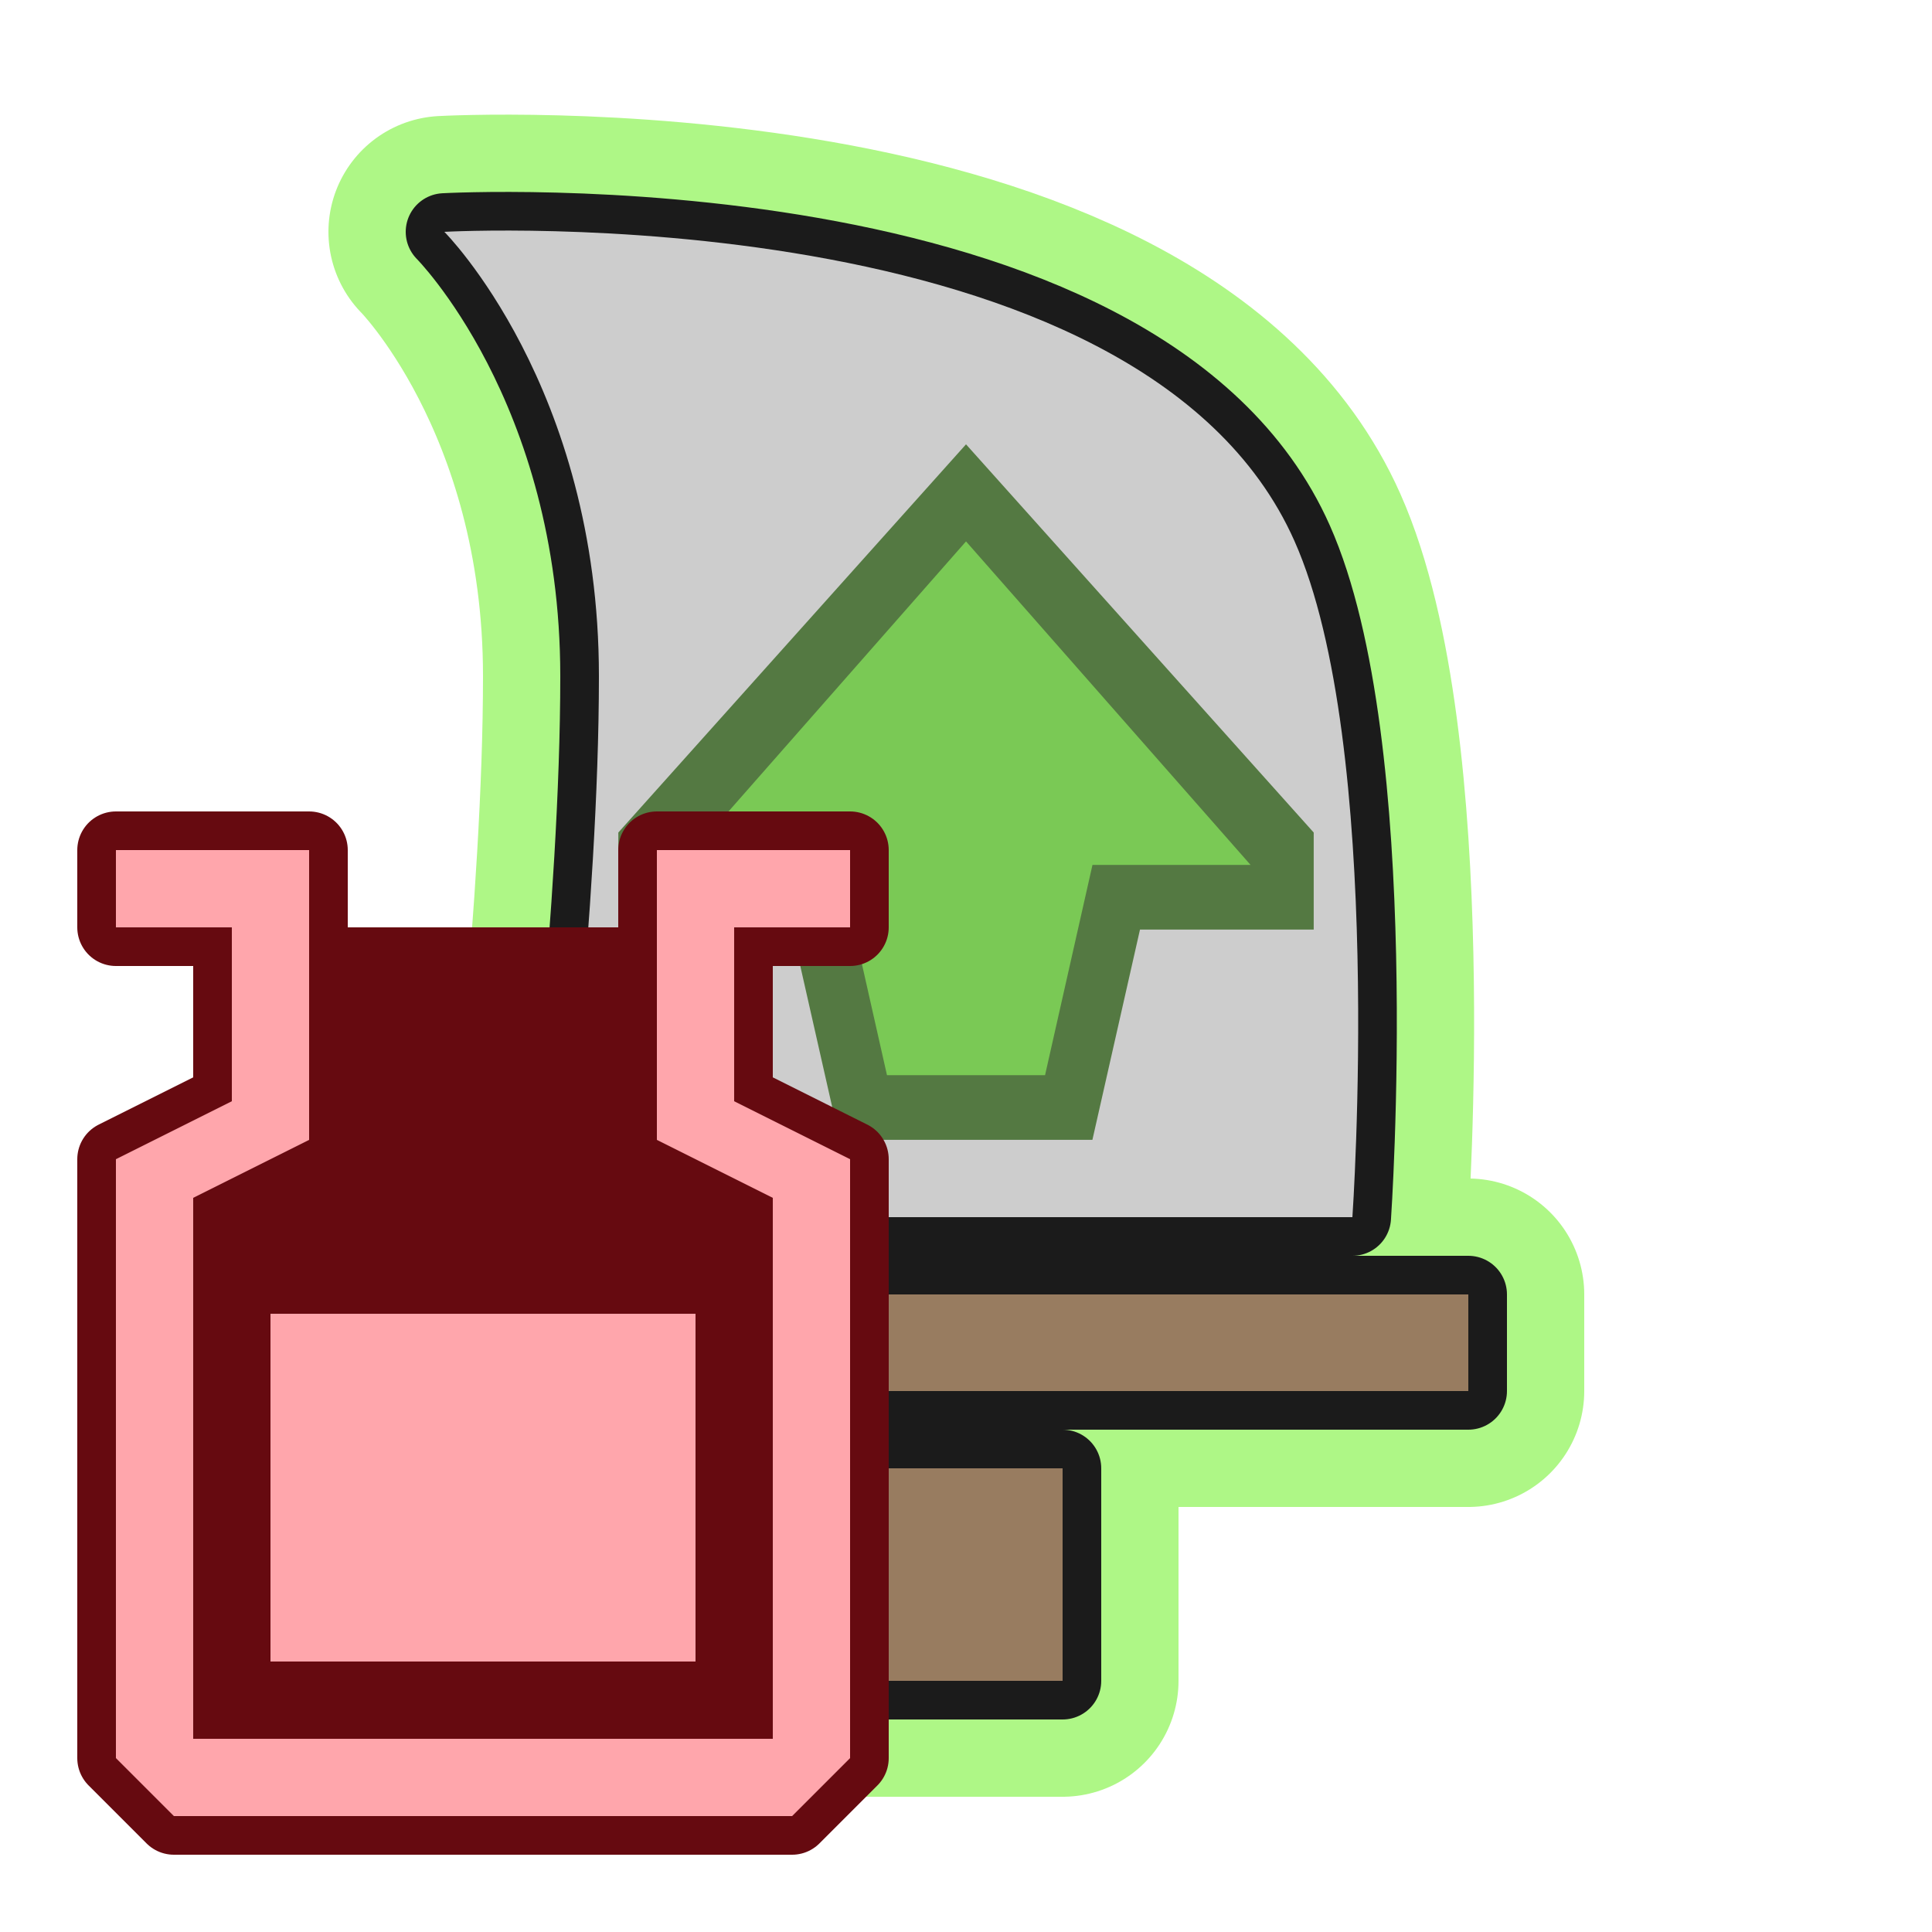
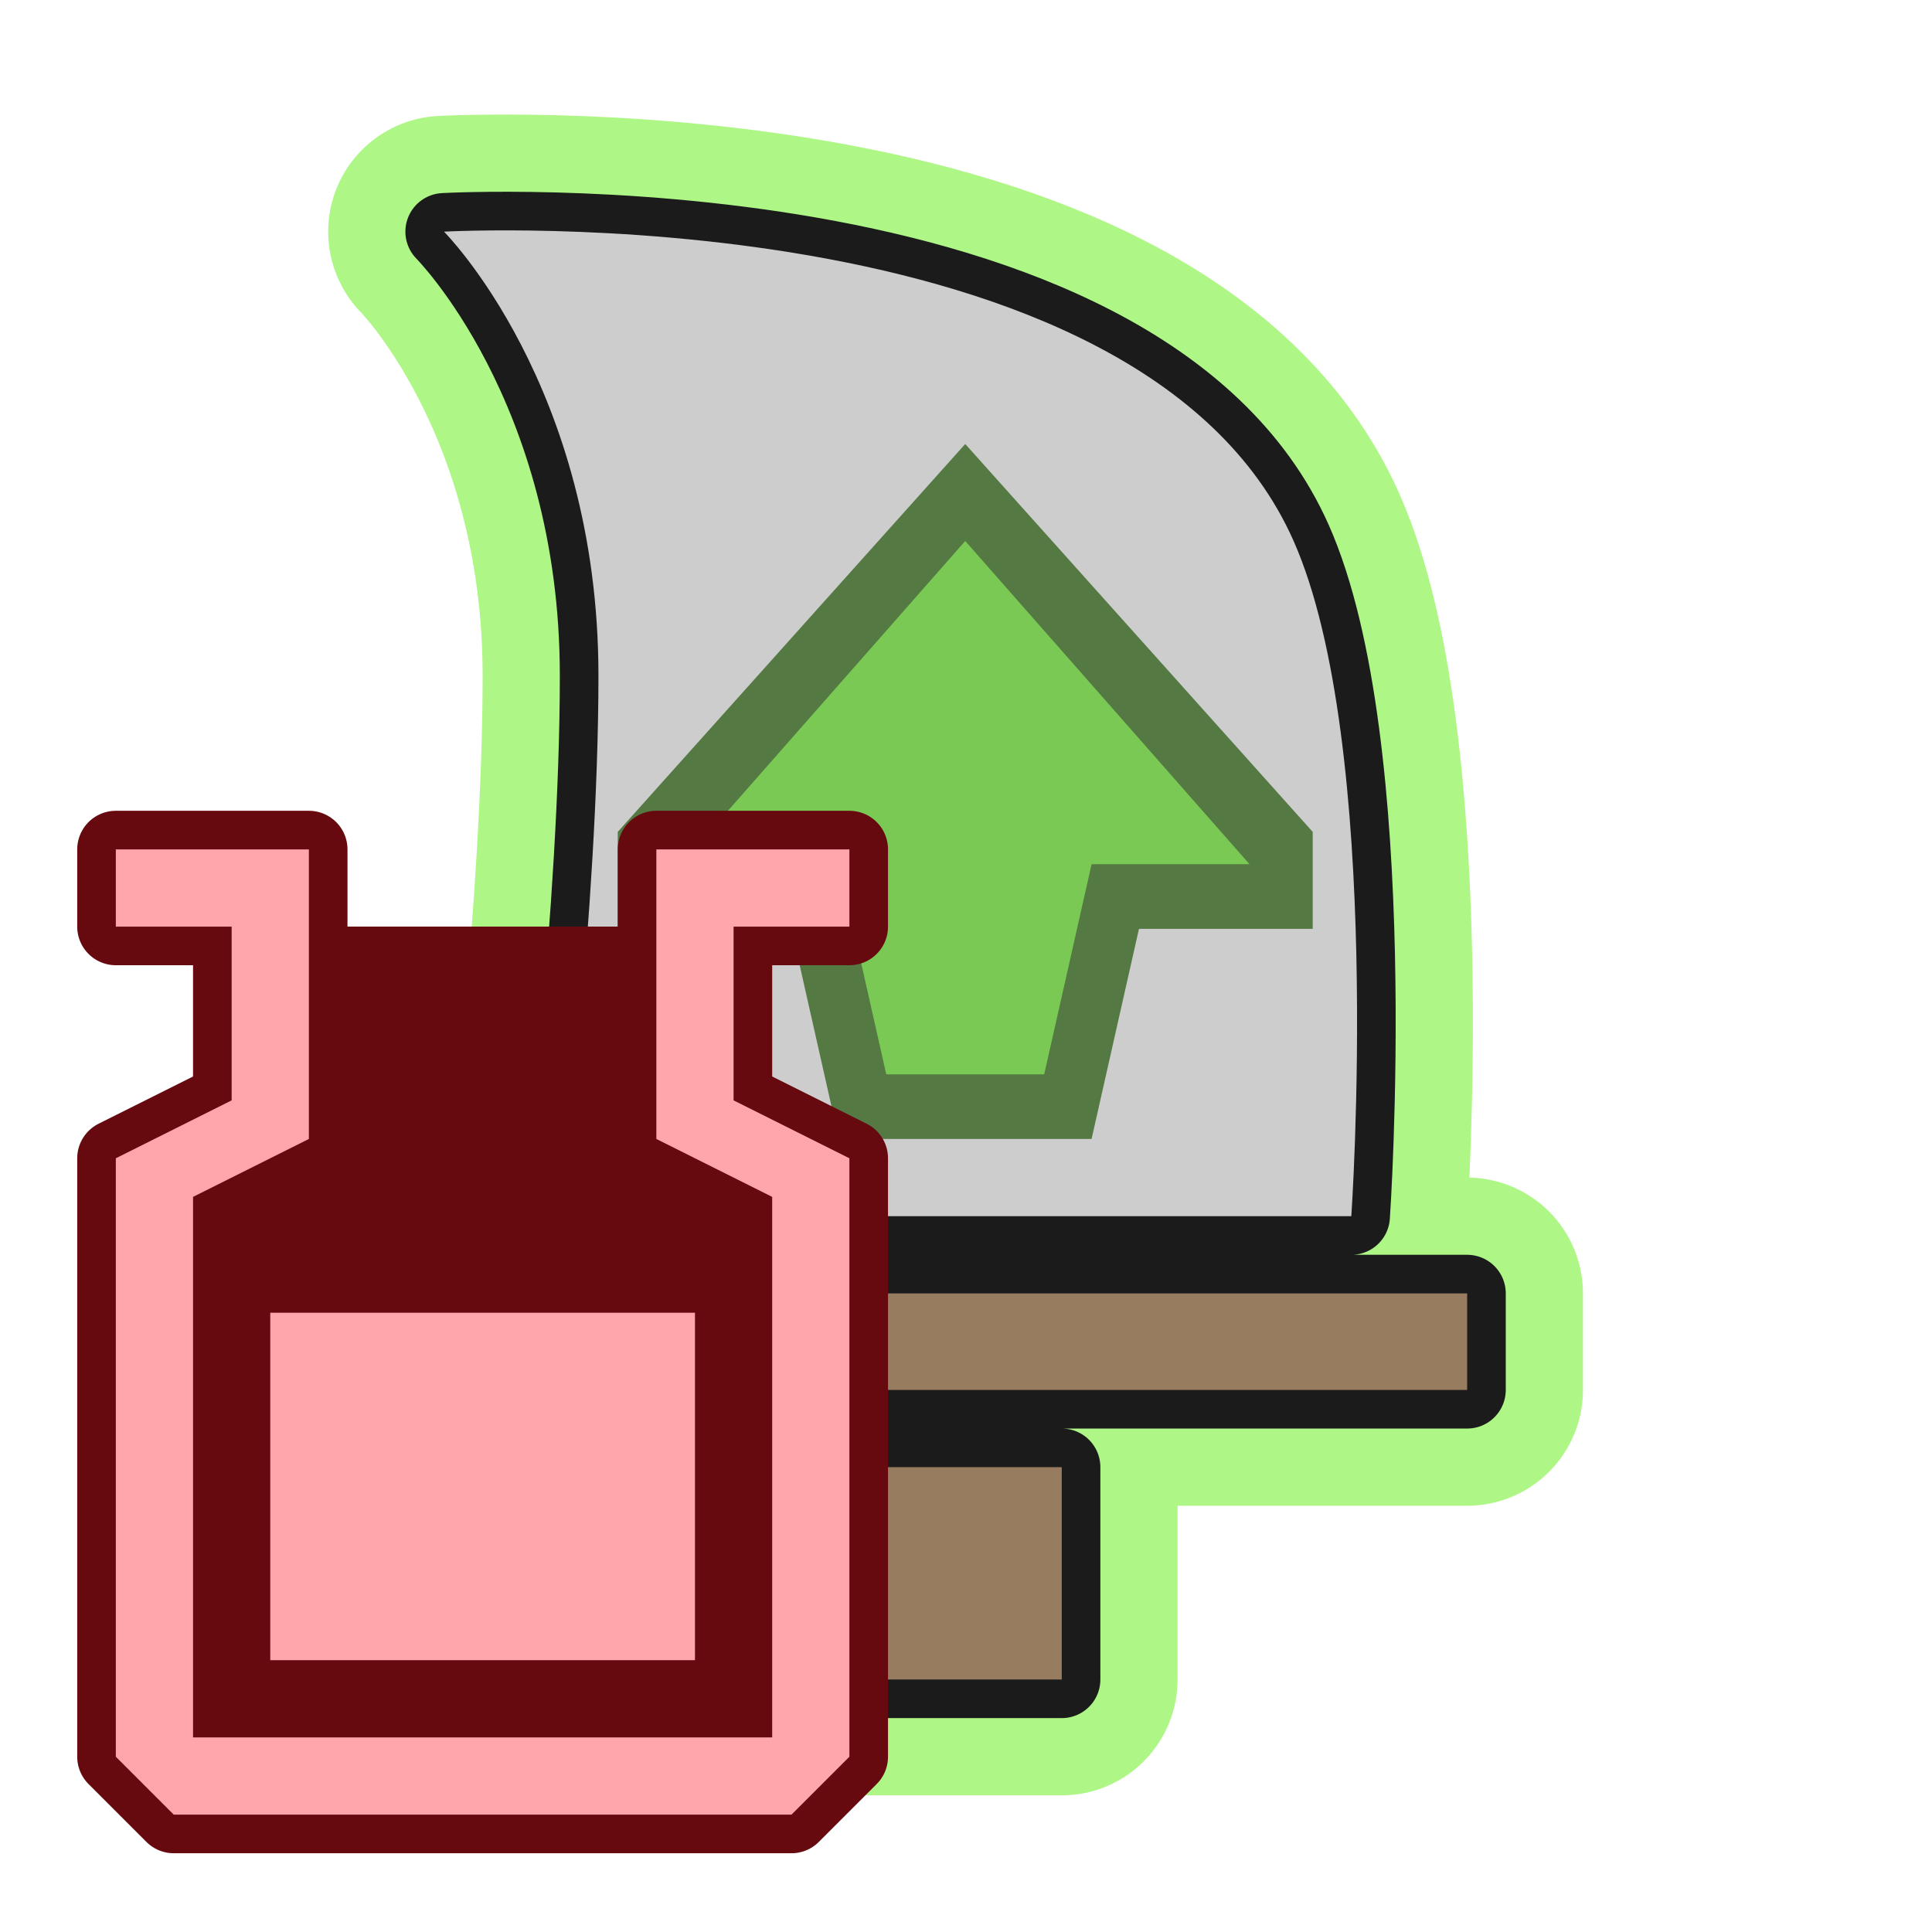
- <svg xmlns="http://www.w3.org/2000/svg" width="100%" height="100%" viewBox="0 0 100 100" version="1.1" xml:space="preserve" style="fill-rule:evenodd;clip-rule:evenodd;stroke-linecap:square;stroke-linejoin:round;stroke-miterlimit:1.5;">
-   <g transform="matrix(1,0,0,1,-2400,-1000)">
-     <g id="Attack_Up_Drug" transform="matrix(1,0,0,1,-1500,-100)">
-       <g>
-         <g id="glow" transform="matrix(1,0,0,1,700,400)">
-           <path d="M3276,767L3276,772L3224,772L3224,767L3276,767ZM3255,776L3255,787L3245,787L3245,776L3255,776ZM3270,763L3229,763C3229,763 3231,747.042 3231,735C3231,720 3223,712 3223,712C3223,712 3259,710 3267,728C3271.7,738.563 3270,763 3270,763Z" style="fill:none;stroke:rgb(174,247,134);stroke-width:12px;" />
-           <path d="M3276,767L3276,772L3224,772L3224,767L3276,767ZM3255,776L3255,787L3245,787L3245,776L3255,776ZM3270,763L3229,763C3229,763 3231,747.042 3231,735C3231,720 3223,712 3223,712C3223,712 3259,710 3267,728C3271.7,738.563 3270,763 3270,763Z" style="fill:rgb(174,247,134);" />
-         </g>
-         <g id="shadow" transform="matrix(1,0,0,1,700,400)">
-           <path d="M3276,767L3276,772L3224,772L3224,767L3276,767ZM3255,776L3255,787L3245,787L3245,776L3255,776ZM3270,763L3229,763C3229,763 3231,747.042 3231,735C3231,720 3223,712 3223,712C3223,712 3259,710 3267,728C3271.7,738.563 3270,763 3270,763Z" style="fill:none;stroke:rgb(27,27,27);stroke-width:4px;" />
-           <path d="M3276,767L3276,772L3224,772L3224,767L3276,767ZM3255,776L3255,787L3245,787L3245,776L3255,776ZM3270,763L3229,763C3229,763 3231,747.042 3231,735C3231,720 3223,712 3223,712C3223,712 3259,710 3267,728C3271.7,738.563 3270,763 3270,763Z" style="fill:rgb(27,27,27);" />
-         </g>
-         <g id="color_02" transform="matrix(1,0,0,1,700,400)">
-           <path d="M3276,767L3276,772L3224,772L3224,767L3276,767ZM3255,776L3255,787L3245,787L3245,776L3255,776Z" style="fill:rgb(152,124,96);" />
-         </g>
-         <g id="color_01" transform="matrix(1,0,0,1,700,400)">
-           <path d="M3270,763L3229,763C3229,763 3231,747.042 3231,735C3231,720 3223,712 3223,712C3223,712 3259,710 3267,728C3271.7,738.563 3270,763 3270,763" style="fill:rgb(205,205,205);" />
-         </g>
-       </g>
-       <g transform="matrix(0.818182,0,0,0.837209,718.182,181.977)">
-         <g id="color_021" transform="matrix(1.61852,0,0,1.59259,-1310.19,-33.8148)">
-           <path d="M3243.2,745.837L3245.06,754L3254.94,754L3256.8,745.837L3263.59,745.837L3263.59,742.07L3250,727L3236.41,742.07L3236.41,745.837L3243.2,745.837Z" style="fill:rgb(84,121,66);" />
-         </g>
-         <g id="color_011" transform="matrix(1,0,0,1,700,402)">
-           <path d="M3242,748L3245,761L3255,761L3258,748L3268,748L3250,728L3232,748L3242,748Z" style="fill:rgb(122,201,85);" />
-         </g>
-       </g>
-       <g>
-         <g id="color_022" transform="matrix(1,0,0,1,1500,100)">
-           <path d="M2434,1050L2434,1044L2444,1044L2444,1048L2438,1048L2438,1057L2444,1060L2444,1091L2441,1094L2409,1094L2406,1091L2406,1060L2412,1057L2412,1048L2406,1048L2406,1044L2416,1044L2416,1050L2434,1050Z" style="fill:rgb(102,10,16);stroke:rgb(102,10,16);stroke-width:4px;stroke-linecap:round;stroke-miterlimit:2;" />
-         </g>
-         <g id="color_012" transform="matrix(1,0,0,1,1500,100)">
-           <path d="M2406,1044L2416,1044L2416,1059L2410,1062L2410,1090L2440,1090L2440,1062L2434,1059L2434,1044L2444,1044L2444,1048L2438,1048L2438,1057L2444,1060L2444,1091L2441,1094L2409,1094L2406,1091L2406,1060L2412,1057L2412,1048L2406,1048L2406,1044ZM2436,1068L2436,1086L2414,1086L2414,1068L2436,1068Z" style="fill:rgb(255,166,172);" />
-         </g>
-       </g>
+ <svg xmlns="http://www.w3.org/2000/svg" width="100%" height="100%" viewBox="0 0 417 417" version="1.1" xml:space="preserve" style="fill-rule:evenodd;clip-rule:evenodd;stroke-linecap:square;stroke-linejoin:round;stroke-miterlimit:1.5;">
+   <g id="Attack_Up_Drug">
+     <g>
+       <path id="glow" d="M316.667,279.167l-0,20.833l-216.667,-0l-0,-20.833l216.667,-0Zm-87.5,37.5l-0,45.833l-41.667,-0l-0,-45.833l41.667,-0Zm62.5,-54.167l-170.834,-0c0,-0 8.334,-66.493 8.334,-116.667c-0,-62.5 -33.334,-95.833 -33.334,-95.833c0,-0 150,-8.333 183.334,66.667c19.56,44.011 12.5,145.833 12.5,145.833Z" style="fill:none;stroke:#aef786;stroke-width:50px;" />
+       <path d="M316.667,279.167l-0,20.833l-216.667,-0l-0,-20.833l216.667,-0Zm-87.5,37.5l-0,45.833l-41.667,-0l-0,-45.833l41.667,-0Zm62.5,-54.167l-170.834,-0c0,-0 8.334,-66.493 8.334,-116.667c-0,-62.5 -33.334,-95.833 -33.334,-95.833c0,-0 150,-8.333 183.334,66.667c19.56,44.011 12.5,145.833 12.5,145.833Z" style="fill:#aef786;" />
+       <path id="shadow" d="M316.667,279.167l-0,20.833l-216.667,-0l-0,-20.833l216.667,-0Zm-87.5,37.5l-0,45.833l-41.667,-0l-0,-45.833l41.667,-0Zm62.5,-54.167l-170.834,-0c0,-0 8.334,-66.493 8.334,-116.667c-0,-62.5 -33.334,-95.833 -33.334,-95.833c0,-0 150,-8.333 183.334,66.667c19.56,44.011 12.5,145.833 12.5,145.833Z" style="fill:none;stroke:#1b1b1b;stroke-width:16.67px;" />
+       <path d="M316.667,279.167l-0,20.833l-216.667,-0l-0,-20.833l216.667,-0Zm-87.5,37.5l-0,45.833l-41.667,-0l-0,-45.833l41.667,-0Zm62.5,-54.167l-170.834,-0c0,-0 8.334,-66.493 8.334,-116.667c-0,-62.5 -33.334,-95.833 -33.334,-95.833c0,-0 150,-8.333 183.334,66.667c19.56,44.011 12.5,145.833 12.5,145.833Z" style="fill:#1b1b1b;" />
+       <path id="color_02" d="M316.667,279.167l-0,20.833l-216.667,-0l-0,-20.833l216.667,-0Zm-87.5,37.5l-0,45.833l-41.667,-0l-0,-45.833l41.667,-0Z" style="fill:#987c60;" />
+       <path id="color_01" d="M291.667,262.5l-170.834,-0c0,-0 8.334,-66.493 8.334,-116.667c-0,-62.5 -33.334,-95.833 -33.334,-95.833c0,-0 150,-8.333 183.334,66.667c19.56,44.011 12.5,145.833 12.5,145.833" style="fill:#cdcdcd;" />
+     </g>
+     <g>
+       <path id="color_021" d="M170.833,200.484l10.228,45.349l54.545,0l10.227,-45.349l37.5,0l0,-20.93l-75,-83.721l-75,83.721l0,20.93l37.5,0Z" style="fill:#547942;" />
+       <path id="color_011" d="M181.061,186.531l10.227,45.349l34.091,-0l10.227,-45.349l34.091,0l-61.364,-69.767l-61.363,69.767l34.091,0Z" style="fill:#7ac955;" />
+     </g>
+     <g>
+       <path id="color_022" d="M141.667,208.333l-0,-25l41.666,0l0,16.667l-25,0l0,37.5l25,12.5l0,129.167l-12.5,12.5l-133.333,-0l-12.5,-12.5l0,-129.167l25,-12.5l0,-37.5l-25,-0l0,-16.667l41.667,0l-0,25l75,0Z" style="fill:#660a10;stroke:#660a10;stroke-width:16.67px;stroke-linecap:round;stroke-miterlimit:2;" />
+       <path id="color_012" d="M25,183.333l41.667,0l-0,62.5l-25,12.5l-0,116.667l125,0l-0,-116.667l-25,-12.5l-0,-62.5l41.666,0l0,16.667l-25,0l0,37.5l25,12.5l0,129.167l-12.5,12.5l-133.333,-0l-12.5,-12.5l0,-129.167l25,-12.5l0,-37.5l-25,0l0,-16.667Zm125,100l0,75l-91.667,0l0,-75l91.667,0Z" style="fill:#ffa6ac;" />
    </g>
  </g>
</svg>
